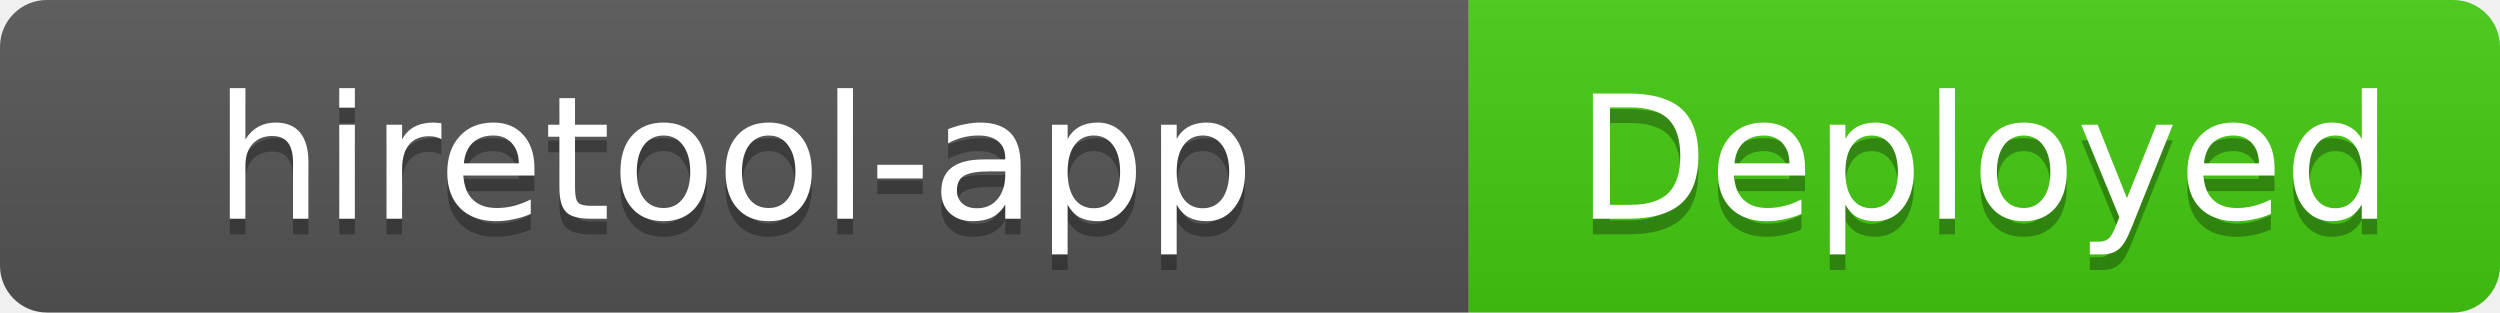
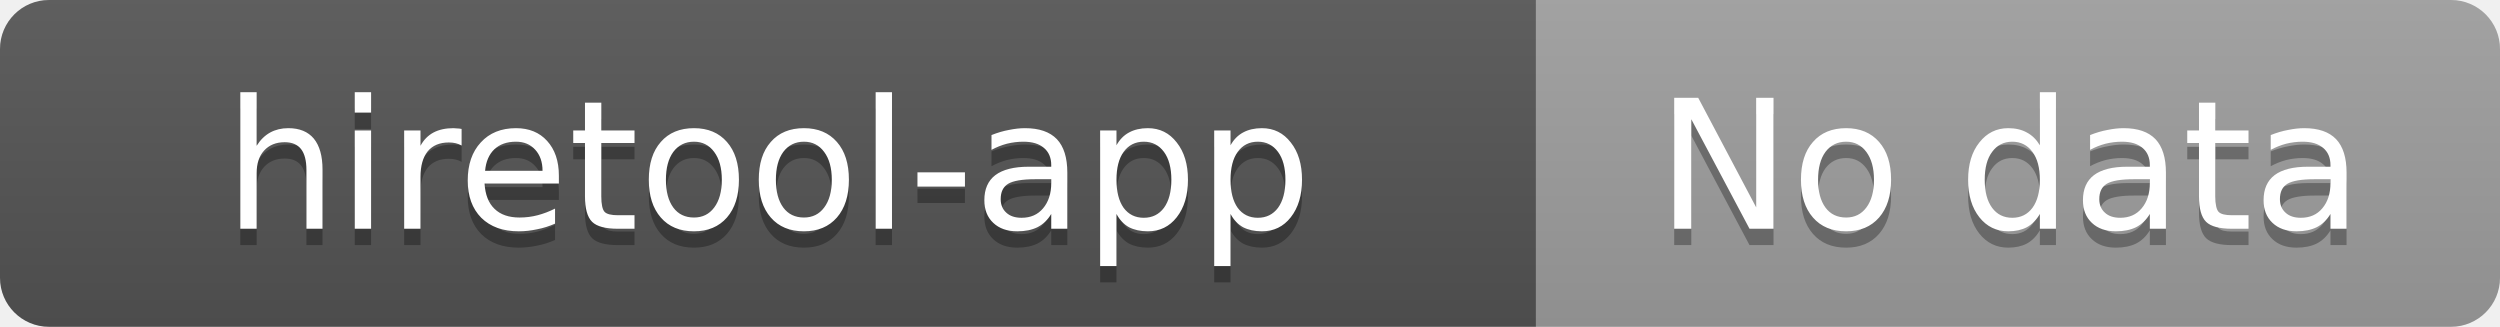
- <svg xmlns="http://www.w3.org/2000/svg" width="160" height="20">
+ <svg xmlns="http://www.w3.org/2000/svg" width="153" height="20">
  <linearGradient id="a" x2="0" y2="100%">
    <stop offset="0" stop-color="#bbb" stop-opacity=".1" />
    <stop offset="1" stop-opacity=".1" />
  </linearGradient>
  <clipPath id="r">
-     <rect width="160" height="20" rx="3" fill="#fff" />
+     <rect width="153" height="20" rx="3" fill="#fff" />
  </clipPath>
  <g clip-path="url(#r)">
    <rect width="94" height="20" fill="#555" />
-     <rect x="94" width="66" height="20" fill="#4c1" />
-     <rect width="160" height="20" fill="url(#a)" />
+     <rect x="94" width="59" height="20" fill="#9f9f9f" />
+     <rect width="153" height="20" fill="url(#a)" />
  </g>
  <g fill="#fff" text-anchor="middle" font-family="Verdana,Geneva,DejaVu Sans,sans-serif" font-size="11">
    <text x="47" y="15" fill="#010101" fill-opacity=".3">hiretool-app</text>
    <text x="47" y="14">hiretool-app</text>
-     <text x="127" y="15" fill="#010101" fill-opacity=".3">Deployed</text>
-     <text x="127" y="14">Deployed</text>
+     <text x="123" y="15" fill="#010101" fill-opacity=".3">No data</text>
+     <text x="123" y="14">No data</text>
  </g>
</svg>
